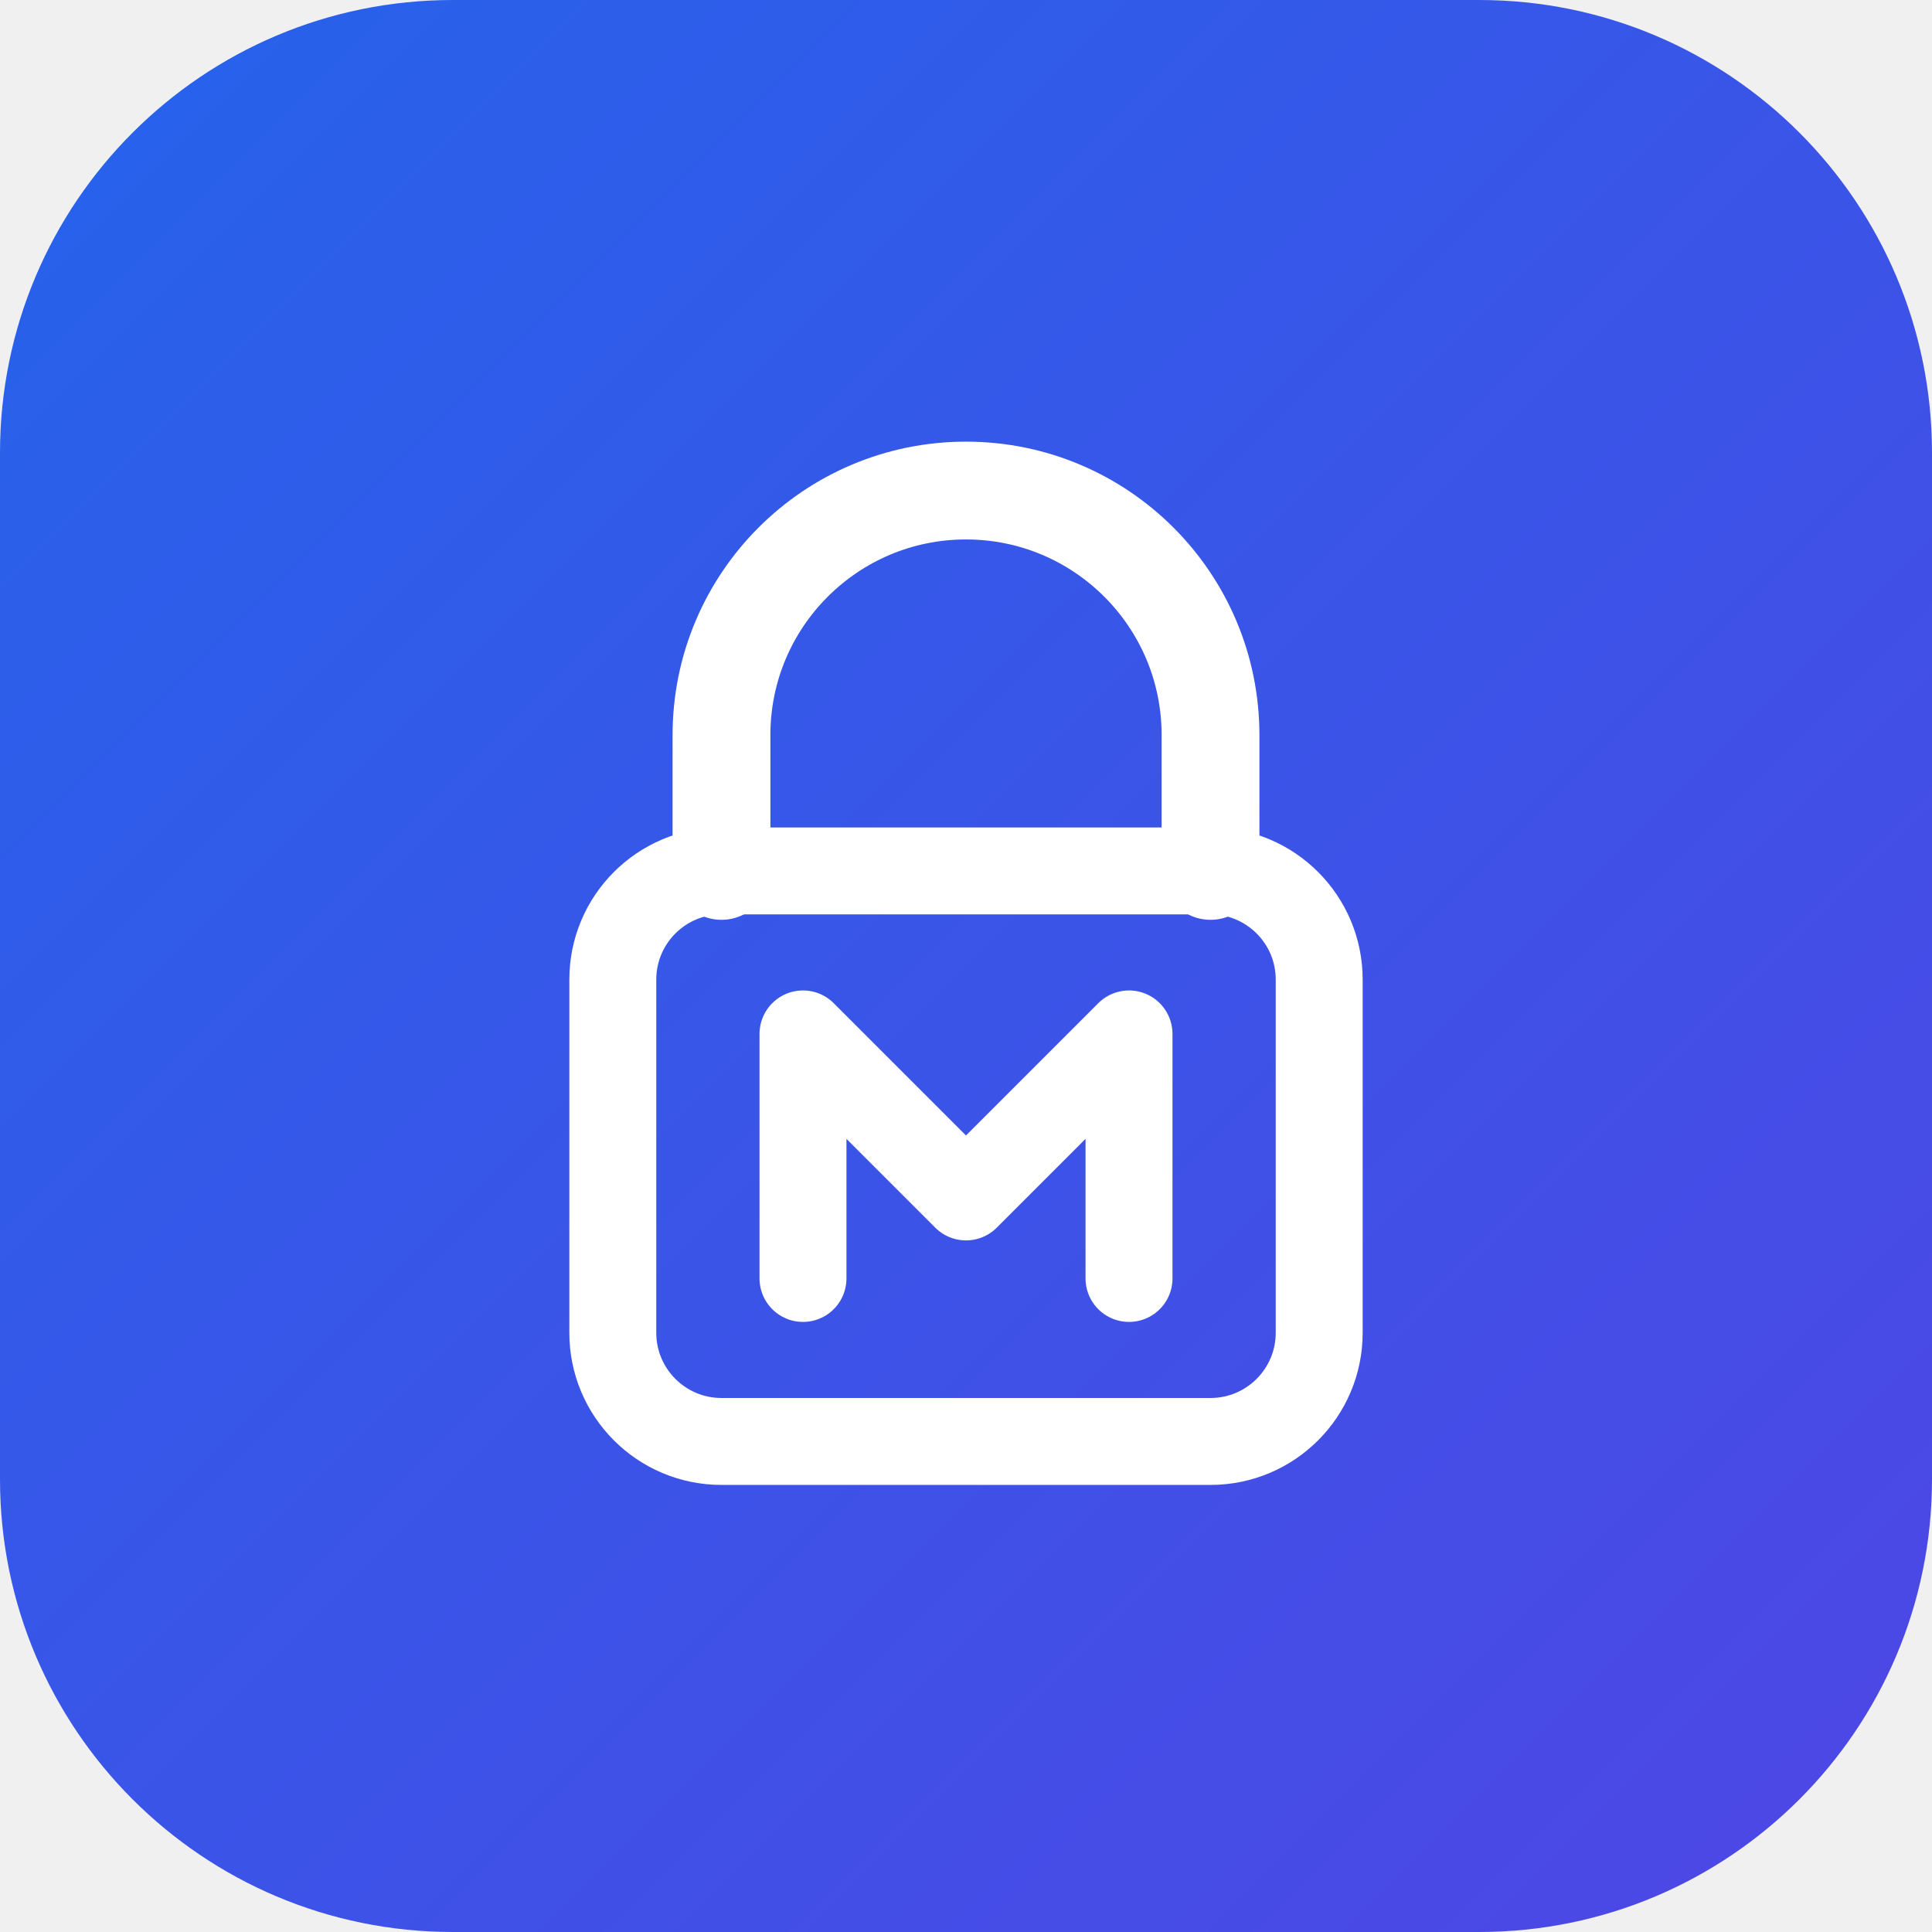
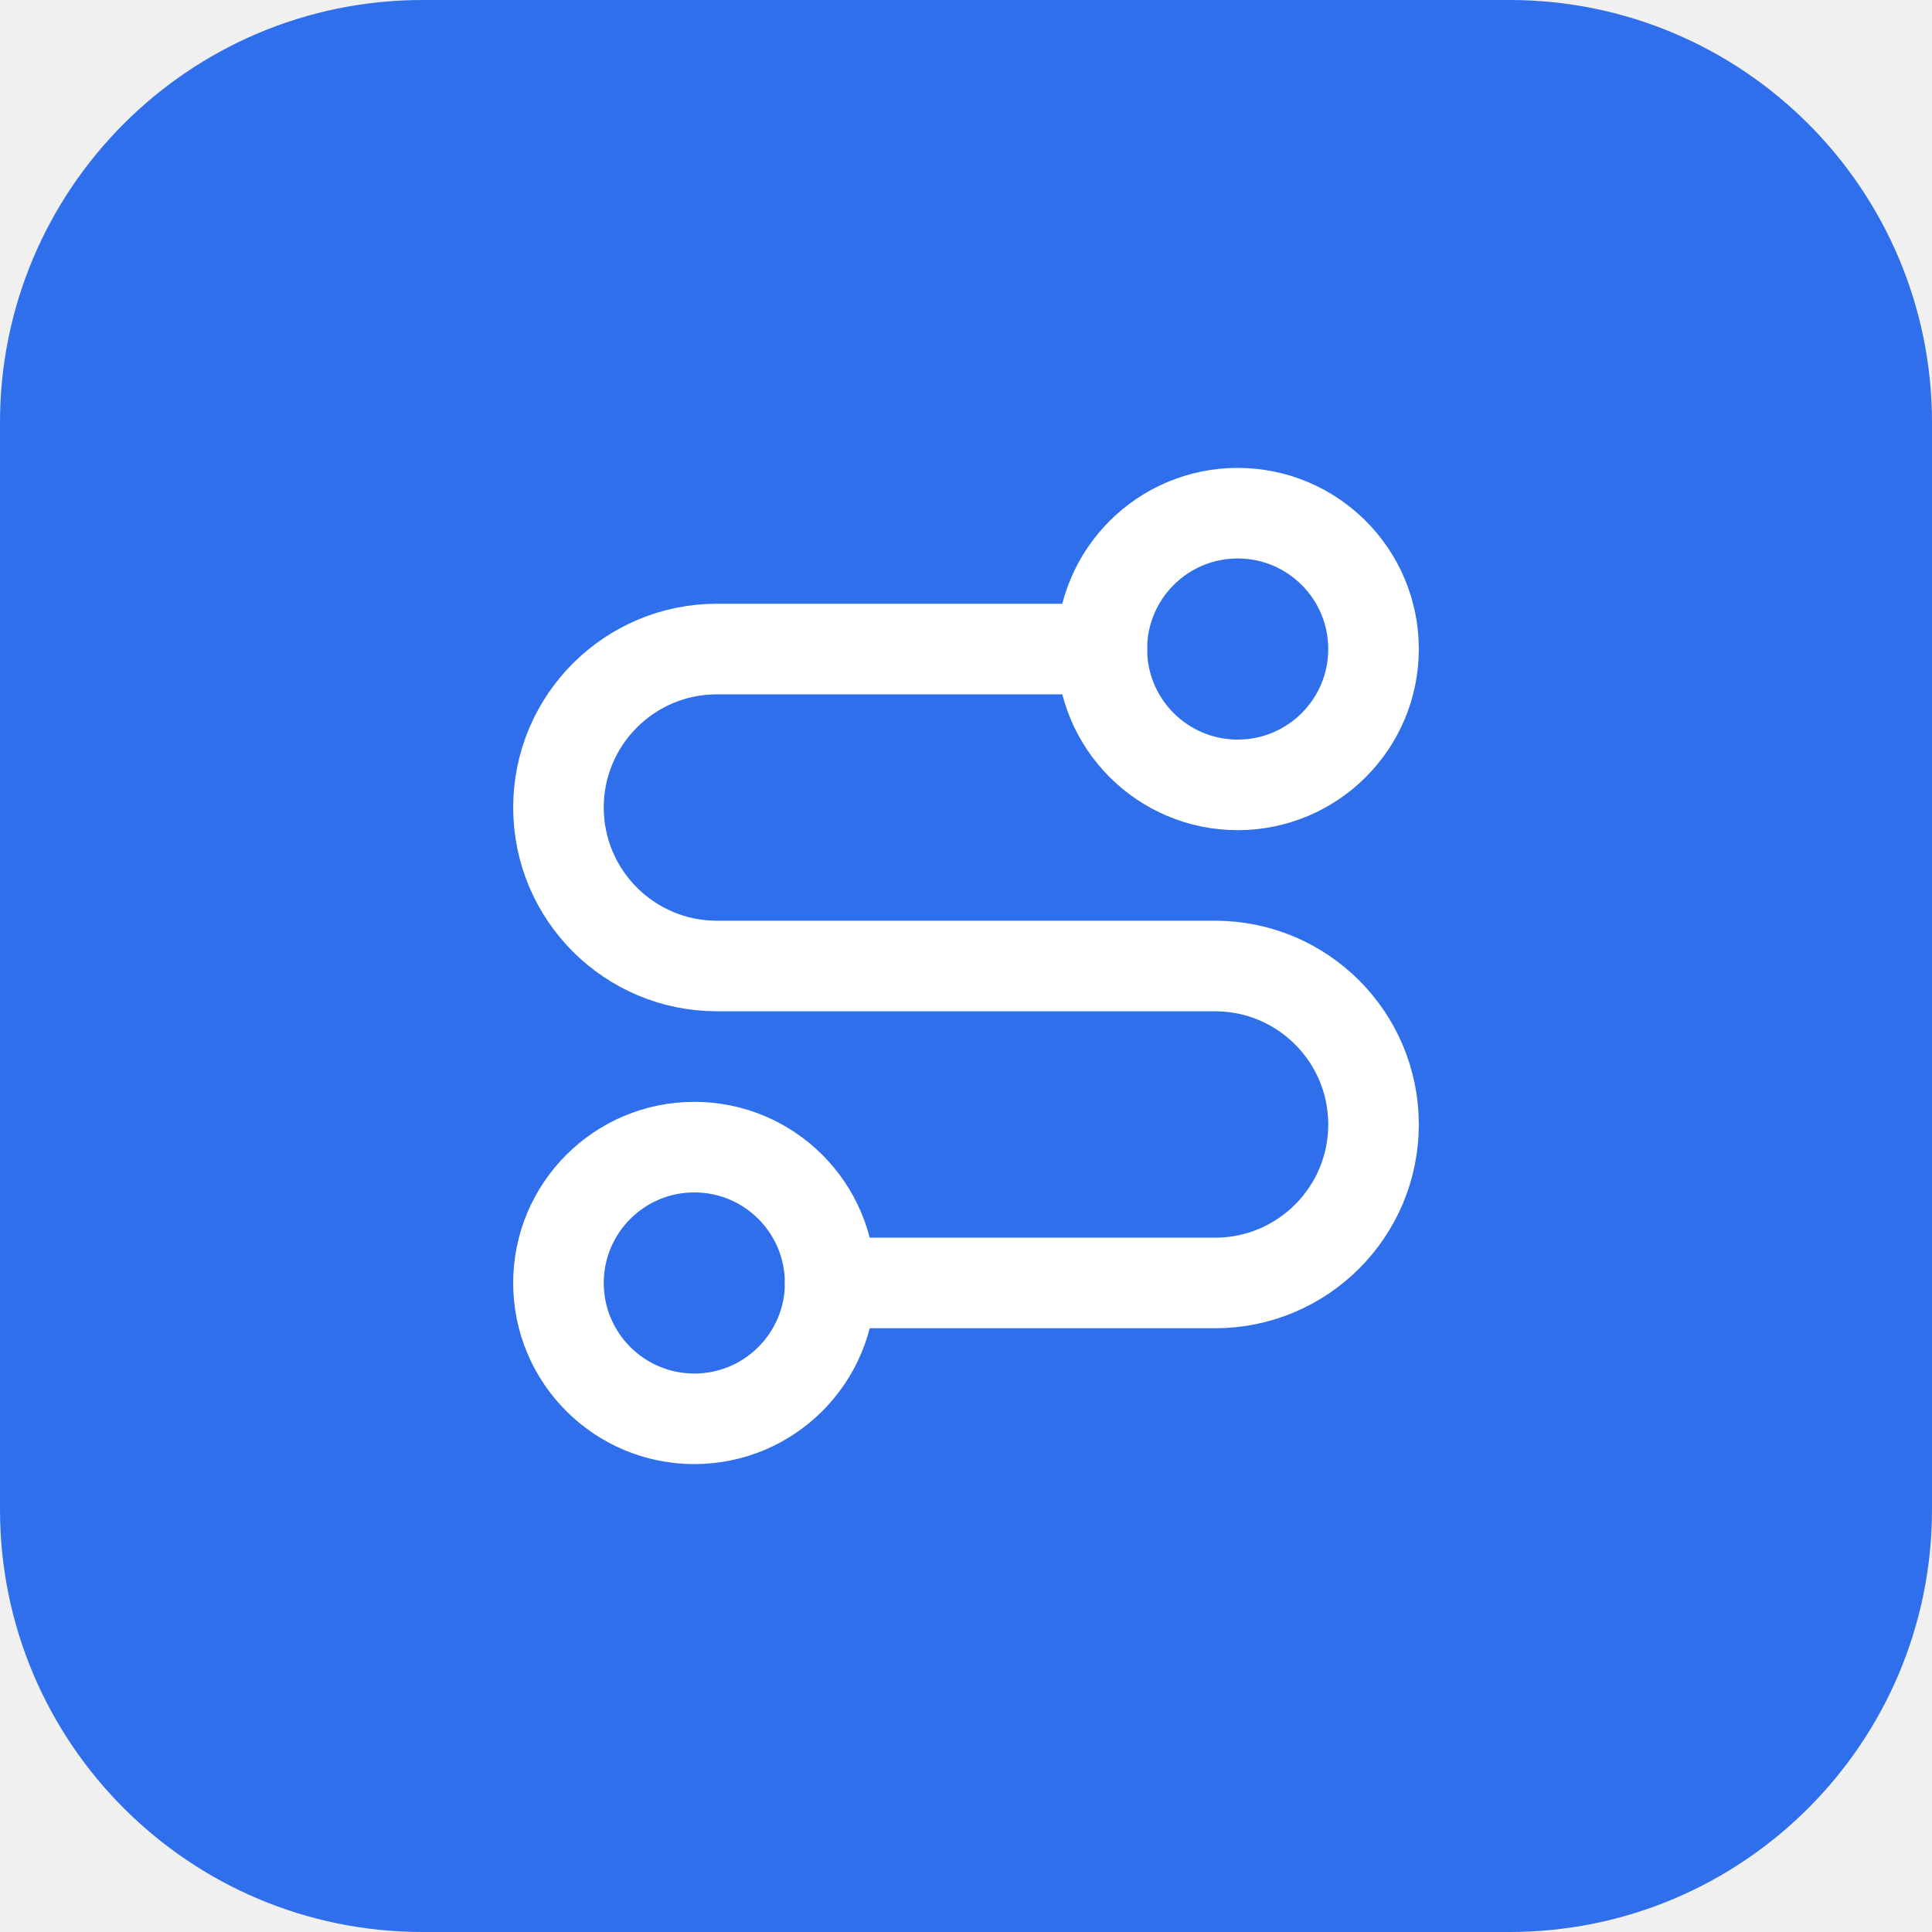
<svg xmlns="http://www.w3.org/2000/svg" viewBox="0 0 128 128" role="img" aria-label="Matcad">
-   <defs>
-     <linearGradient id="mc-bg" x1="0" y1="0" x2="1" y2="1">
-       <stop offset="0" stop-color="#2563eb" />
-       <stop offset="1" stop-color="#4f46e5" />
-     </linearGradient>
-   </defs>
-   <rect width="128" height="128" rx="30" fill="url(#mc-bg)" />
-   <g fill="none" stroke="#fff" stroke-linecap="round" stroke-linejoin="round" transform="translate(6.4 3.7) scale(3.6)">
-     <path d="M11.5 15 V12.5 a4.5 4.5 0 0 1 9 0 V15" stroke-width="1.8" />
-     <rect x="9.5" y="15" width="13" height="10.5" rx="2" stroke-width="1.6" />
-     <path d="M13 22.5 V18 l3 3 3-3 V22.5" stroke-width="1.6" />
+   <rect width="128" height="128" rx="28" fill="#2f6feb" />
+   <g fill="none" stroke="#fff" stroke-width="2" stroke-linecap="round" stroke-linejoin="round" transform="translate(28 28) scale(3)">
+     <circle cx="6" cy="19" r="3" />
+     <path d="M9 19h8.5a3.5 3.5 0 0 0 0-7h-11a3.5 3.5 0 0 1 0-7H15" />
+     <circle cx="18" cy="5" r="3" />
  </g>
</svg>
